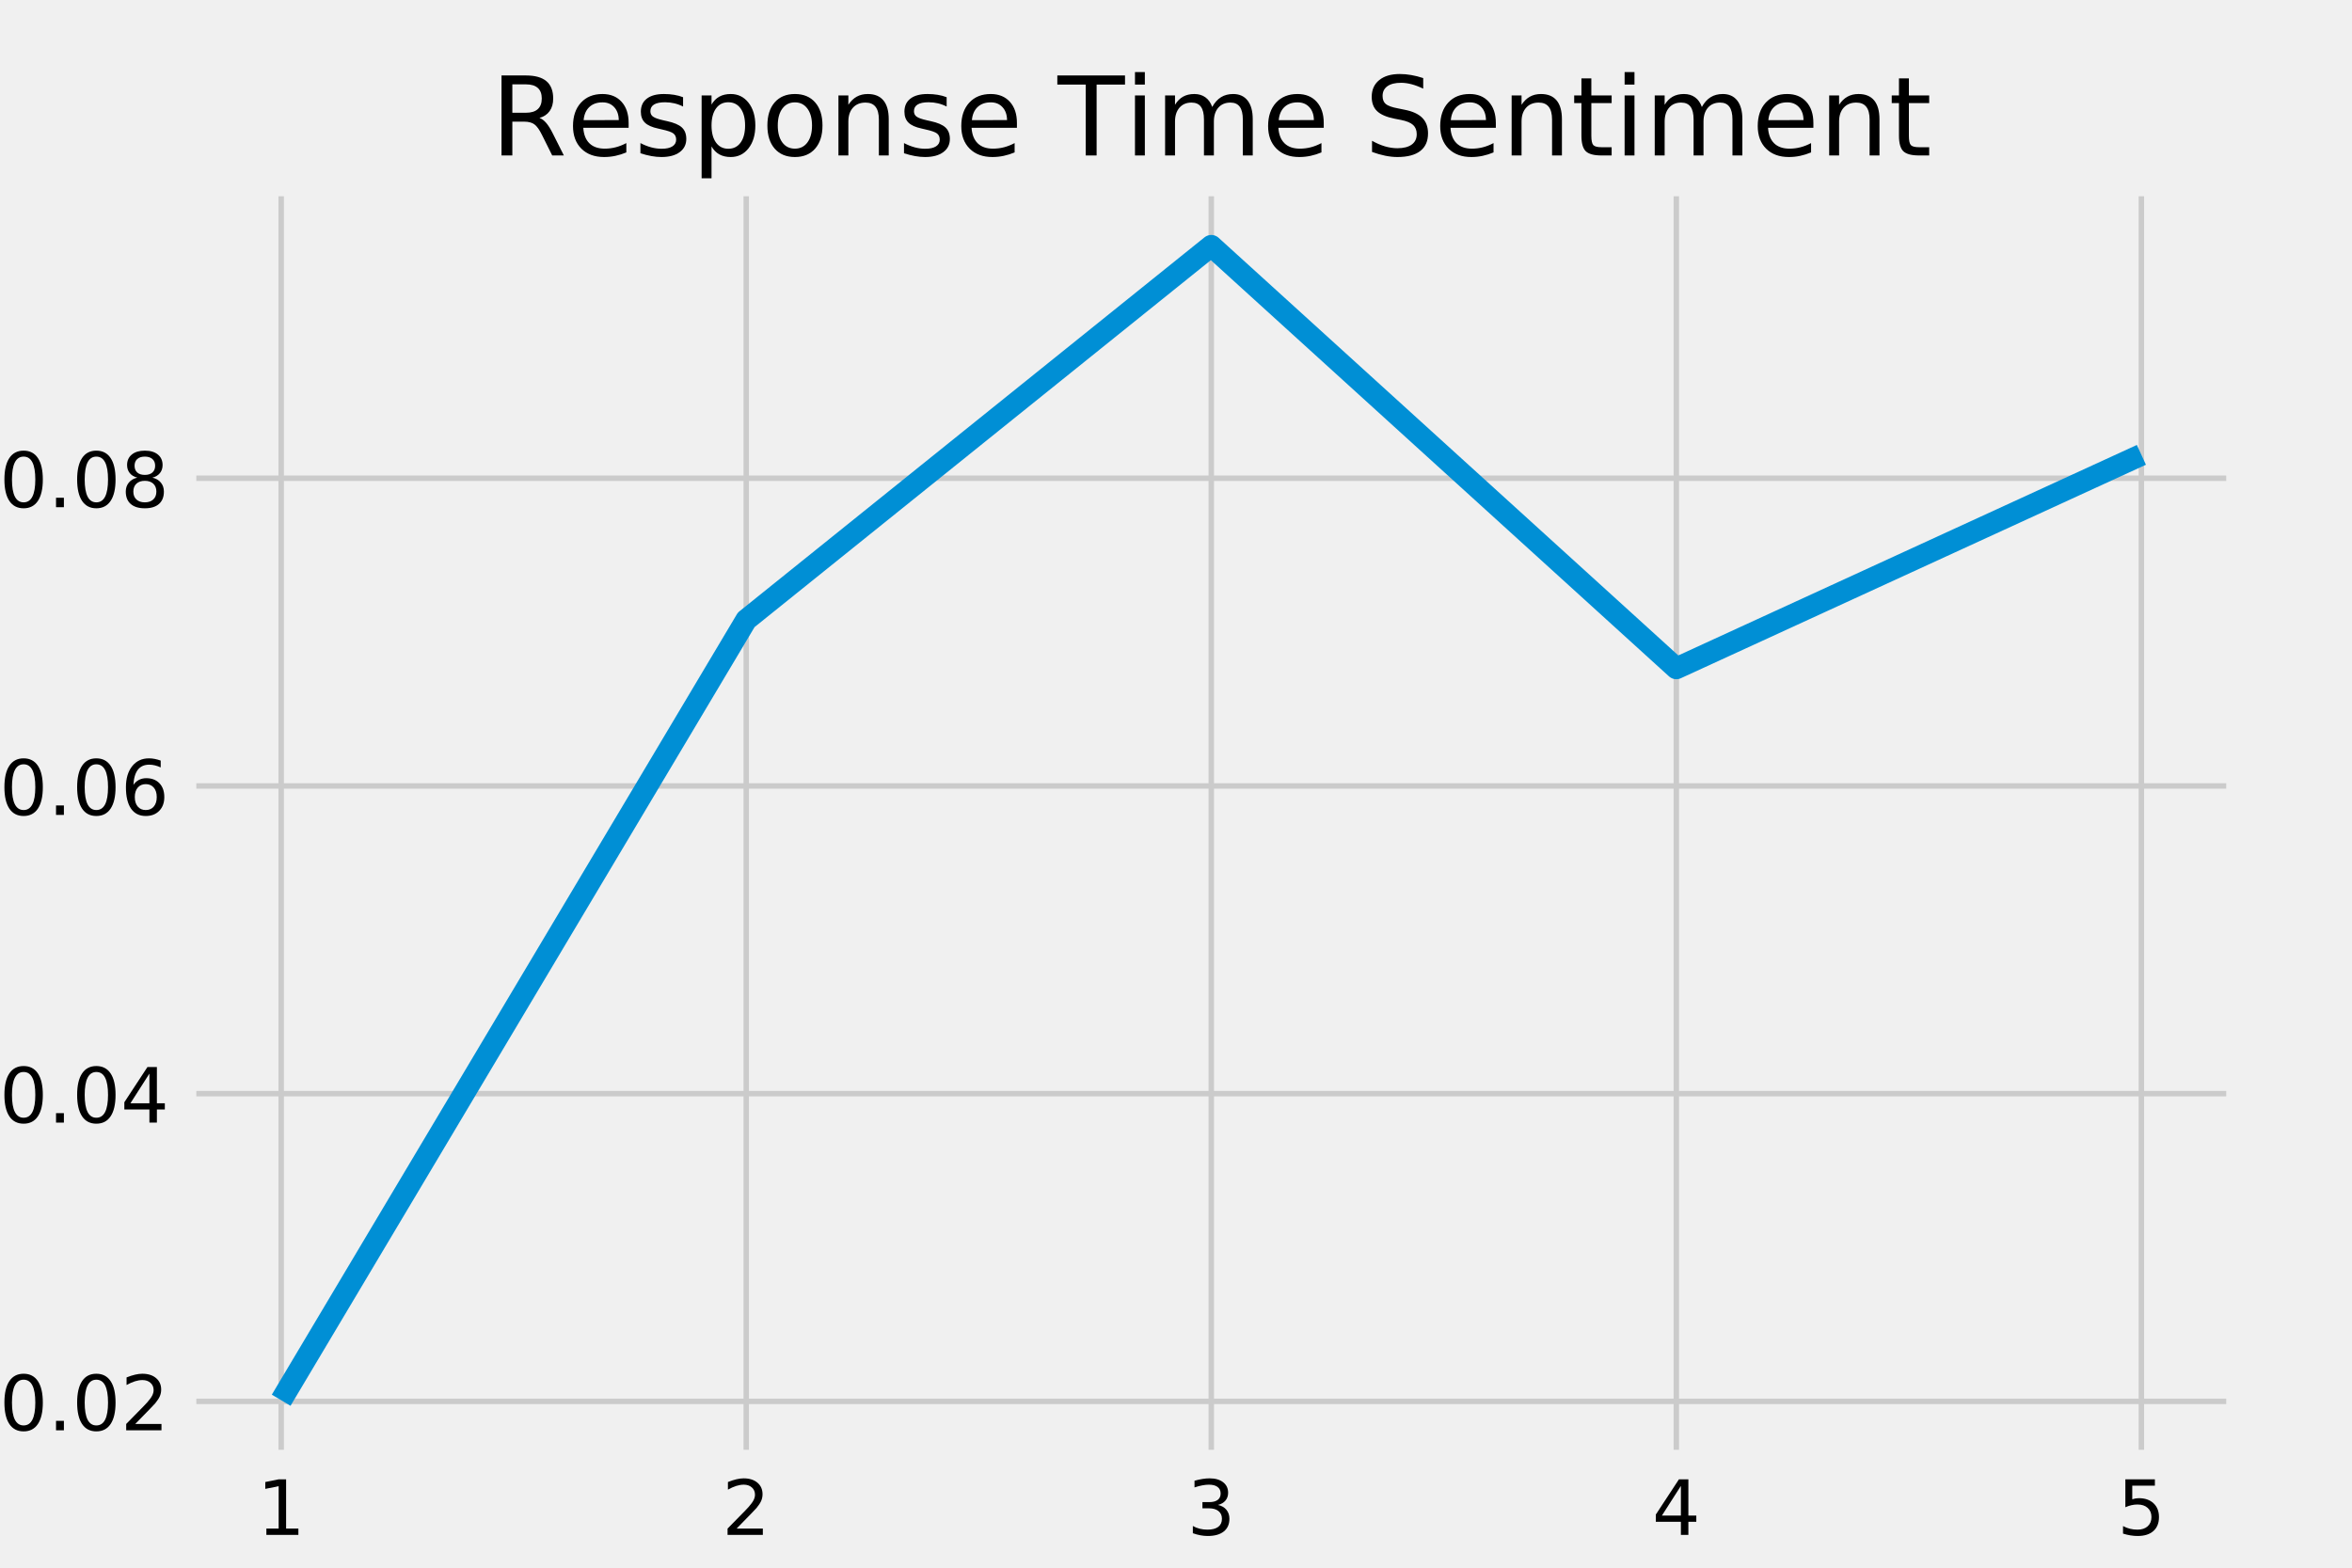
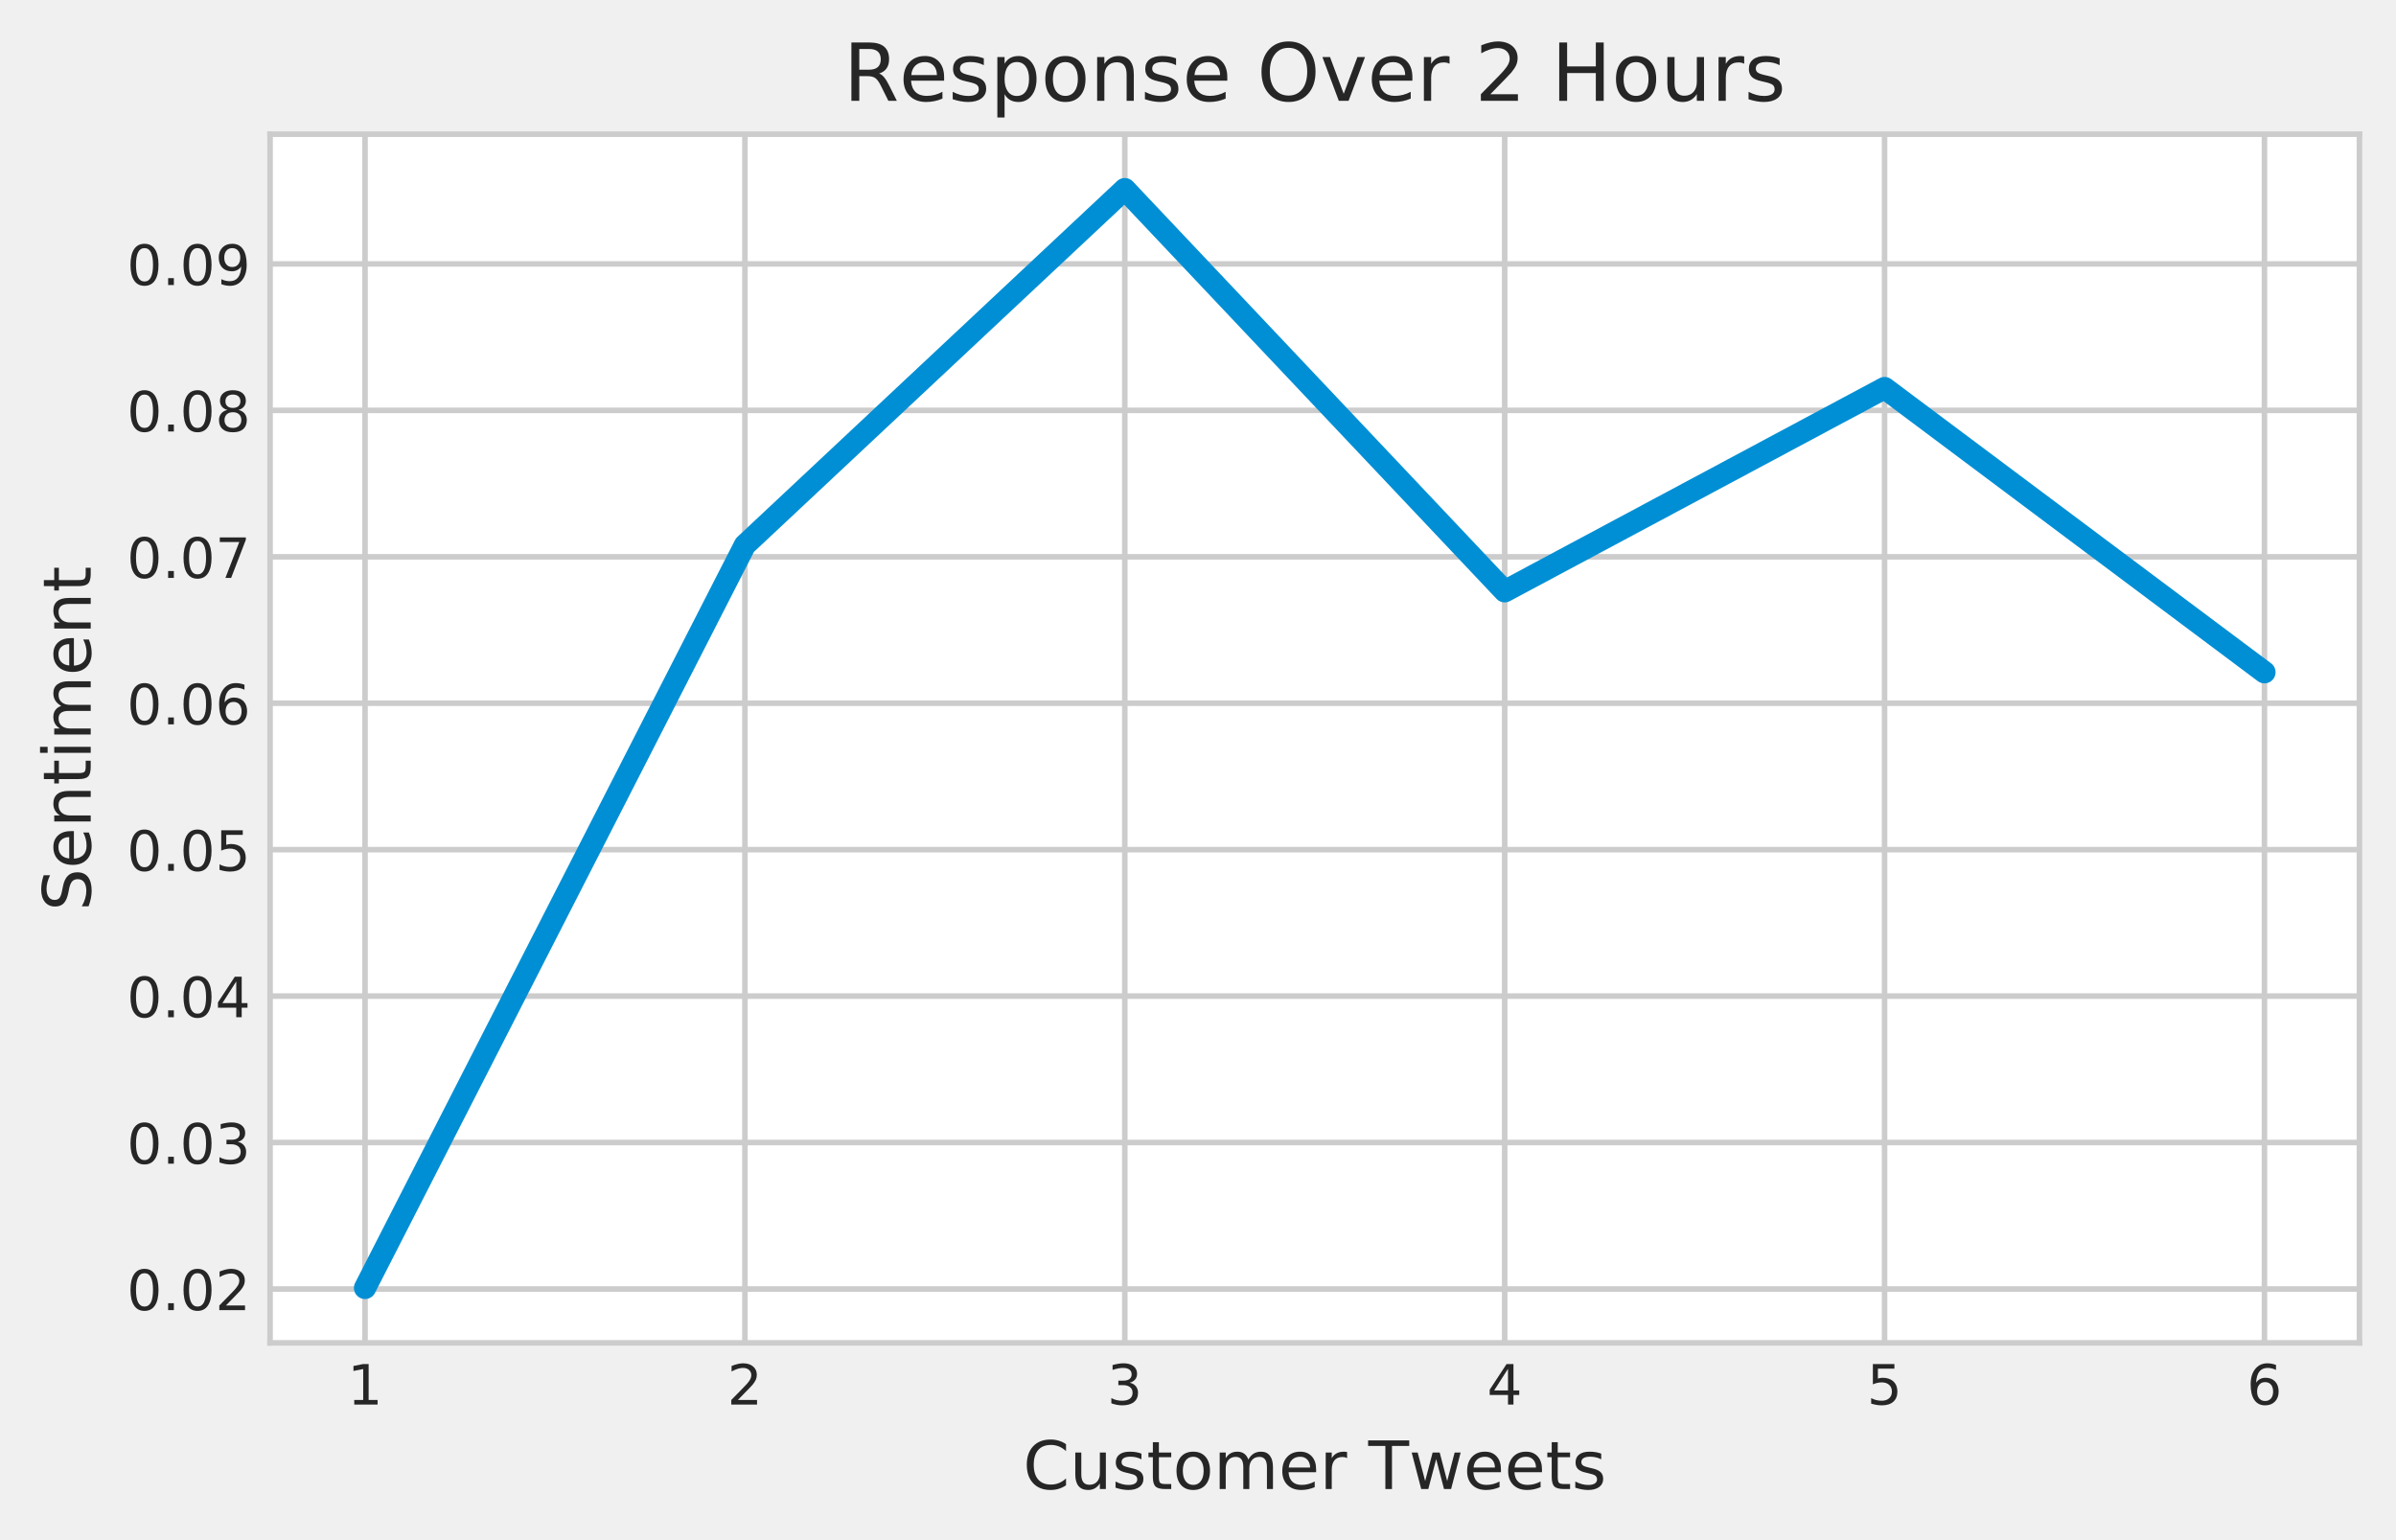
- <svg xmlns="http://www.w3.org/2000/svg" xmlns:xlink="http://www.w3.org/1999/xlink" height="288pt" version="1.1" viewBox="0 0 432 288" width="432pt">
+ <svg xmlns="http://www.w3.org/2000/svg" xmlns:xlink="http://www.w3.org/1999/xlink" height="277pt" version="1.1" viewBox="0 0 431 277" width="431pt">
  <defs>
    <style type="text/css">
*{stroke-linecap:butt;stroke-linejoin:round;}
  </style>
  </defs>
  <g id="figure_1">
    <g id="patch_1">
-       <path d="M 0 288  L 432 288  L 432 0  L 0 0  z " style="fill:#f0f0f0;" />
+       <path d="M 0 277.574  L 431.619 277.574  L 431.619 0  L 0 0  z " style="fill:#f0f0f0;" />
    </g>
    <g id="axes_1">
      <g id="patch_2">
-         <path d="M 34.56 267.84  L 410.4 267.84  L 410.4 34.56  L 34.56 34.56  z " style="fill:#f0f0f0;" />
+         <path d="M 48.579 241.582  L 424.419 241.582  L 424.419 24.142  L 48.579 24.142  z " style="fill:#ffffff;" />
      </g>
      <g id="matplotlib.axis_1">
        <g id="xtick_1">
          <g id="line2d_1">
-             <path clip-path="url(#p1eb01af1c4)" d="M 51.644 267.84  L 51.644 34.56  " style="fill:none;stroke:#cbcbcb;" />
+             <path clip-path="url(#p403a48b189)" d="M 65.663 241.582  L 65.663 24.142  " style="fill:none;stroke:#cccccc;stroke-linecap:round;" />
          </g>
          <g id="line2d_2" />
          <g id="text_1">
            <defs>
              <path d="M 12.406 8.297  L 28.516 8.297  L 28.516 63.922  L 10.984 60.406  L 10.984 69.391  L 28.422 72.906  L 38.281 72.906  L 38.281 8.297  L 54.391 8.297  L 54.391 0  L 12.406 0  z " id="DejaVuSans-31" />
            </defs>
-             <g transform="translate(47.18989 281.9778)scale(0.14 -0.14)">
+             <g style="fill:#262626;" transform="translate(62.48176 252.6802)scale(0.1 -0.1)">
              <use xlink:href="#DejaVuSans-31" />
            </g>
          </g>
        </g>
        <g id="xtick_2">
          <g id="line2d_3">
-             <path clip-path="url(#p1eb01af1c4)" d="M 137.062 267.84  L 137.062 34.56  " style="fill:none;stroke:#cbcbcb;" />
+             <path clip-path="url(#p403a48b189)" d="M 133.998 241.582  L 133.998 24.142  " style="fill:none;stroke:#cccccc;stroke-linecap:round;" />
          </g>
          <g id="line2d_4" />
          <g id="text_2">
            <defs>
              <path d="M 19.188 8.297  L 53.609 8.297  L 53.609 0  L 7.328 0  L 7.328 8.297  Q 12.938 14.109 22.625 23.891  Q 32.328 33.688 34.812 36.531  Q 39.547 41.844 41.422 45.531  Q 43.312 49.219 43.312 52.781  Q 43.312 58.594 39.234 62.25  Q 35.156 65.922 28.609 65.922  Q 23.969 65.922 18.812 64.312  Q 13.672 62.703 7.812 59.422  L 7.812 69.391  Q 13.766 71.781 18.938 73  Q 24.125 74.219 28.422 74.219  Q 39.75 74.219 46.484 68.547  Q 53.219 62.891 53.219 53.422  Q 53.219 48.922 51.531 44.891  Q 49.859 40.875 45.406 35.406  Q 44.188 33.984 37.641 27.219  Q 31.109 20.453 19.188 8.297  z " id="DejaVuSans-32" />
            </defs>
-             <g transform="translate(132.6081 281.9778)scale(0.14 -0.14)">
+             <g style="fill:#262626;" transform="translate(130.8163 252.6802)scale(0.1 -0.1)">
              <use xlink:href="#DejaVuSans-32" />
            </g>
          </g>
        </g>
        <g id="xtick_3">
          <g id="line2d_5">
-             <path clip-path="url(#p1eb01af1c4)" d="M 222.48 267.84  L 222.48 34.56  " style="fill:none;stroke:#cbcbcb;" />
+             <path clip-path="url(#p403a48b189)" d="M 202.332 241.582  L 202.332 24.142  " style="fill:none;stroke:#cccccc;stroke-linecap:round;" />
          </g>
          <g id="line2d_6" />
          <g id="text_3">
            <defs>
              <path d="M 40.578 39.312  Q 47.656 37.797 51.625 33  Q 55.609 28.219 55.609 21.188  Q 55.609 10.406 48.188 4.484  Q 40.766 -1.422 27.094 -1.422  Q 22.516 -1.422 17.656 -0.516  Q 12.797 0.391 7.625 2.203  L 7.625 11.719  Q 11.719 9.328 16.594 8.109  Q 21.484 6.891 26.812 6.891  Q 36.078 6.891 40.938 10.547  Q 45.797 14.203 45.797 21.188  Q 45.797 27.641 41.281 31.266  Q 36.766 34.906 28.719 34.906  L 20.219 34.906  L 20.219 43.016  L 29.109 43.016  Q 36.375 43.016 40.234 45.922  Q 44.094 48.828 44.094 54.297  Q 44.094 59.906 40.109 62.906  Q 36.141 65.922 28.719 65.922  Q 24.656 65.922 20.016 65.031  Q 15.375 64.156 9.812 62.312  L 9.812 71.094  Q 15.438 72.656 20.344 73.438  Q 25.25 74.219 29.594 74.219  Q 40.828 74.219 47.359 69.109  Q 53.906 64.016 53.906 55.328  Q 53.906 49.266 50.438 45.094  Q 46.969 40.922 40.578 39.312  z " id="DejaVuSans-33" />
            </defs>
-             <g transform="translate(218.0263 281.9778)scale(0.14 -0.14)">
+             <g style="fill:#262626;" transform="translate(199.1509 252.6802)scale(0.1 -0.1)">
              <use xlink:href="#DejaVuSans-33" />
            </g>
          </g>
        </g>
        <g id="xtick_4">
          <g id="line2d_7">
-             <path clip-path="url(#p1eb01af1c4)" d="M 307.898 267.84  L 307.898 34.56  " style="fill:none;stroke:#cbcbcb;" />
+             <path clip-path="url(#p403a48b189)" d="M 270.667 241.582  L 270.667 24.142  " style="fill:none;stroke:#cccccc;stroke-linecap:round;" />
          </g>
          <g id="line2d_8" />
          <g id="text_4">
            <defs>
              <path d="M 37.797 64.312  L 12.891 25.391  L 37.797 25.391  z M 35.203 72.906  L 47.609 72.906  L 47.609 25.391  L 58.016 25.391  L 58.016 17.188  L 47.609 17.188  L 47.609 0  L 37.797 0  L 37.797 17.188  L 4.891 17.188  L 4.891 26.703  z " id="DejaVuSans-34" />
            </defs>
-             <g transform="translate(303.4444 281.9778)scale(0.14 -0.14)">
+             <g style="fill:#262626;" transform="translate(267.4854 252.6802)scale(0.1 -0.1)">
              <use xlink:href="#DejaVuSans-34" />
            </g>
          </g>
        </g>
        <g id="xtick_5">
          <g id="line2d_9">
-             <path clip-path="url(#p1eb01af1c4)" d="M 393.316 267.84  L 393.316 34.56  " style="fill:none;stroke:#cbcbcb;" />
+             <path clip-path="url(#p403a48b189)" d="M 339.001 241.582  L 339.001 24.142  " style="fill:none;stroke:#cccccc;stroke-linecap:round;" />
          </g>
          <g id="line2d_10" />
          <g id="text_5">
            <defs>
              <path d="M 10.797 72.906  L 49.516 72.906  L 49.516 64.594  L 19.828 64.594  L 19.828 46.734  Q 21.969 47.469 24.109 47.828  Q 26.266 48.188 28.422 48.188  Q 40.625 48.188 47.75 41.5  Q 54.891 34.812 54.891 23.391  Q 54.891 11.625 47.562 5.094  Q 40.234 -1.422 26.906 -1.422  Q 22.312 -1.422 17.547 -0.641  Q 12.797 0.141 7.719 1.703  L 7.719 11.625  Q 12.109 9.234 16.797 8.062  Q 21.484 6.891 26.703 6.891  Q 35.156 6.891 40.078 11.328  Q 45.016 15.766 45.016 23.391  Q 45.016 31 40.078 35.438  Q 35.156 39.891 26.703 39.891  Q 22.75 39.891 18.812 39.016  Q 14.891 38.141 10.797 36.281  z " id="DejaVuSans-35" />
            </defs>
-             <g transform="translate(388.8626 281.9778)scale(0.14 -0.14)">
+             <g style="fill:#262626;" transform="translate(335.8199 252.6802)scale(0.1 -0.1)">
              <use xlink:href="#DejaVuSans-35" />
            </g>
          </g>
        </g>
-         <g id="text_6">
+         <g id="xtick_6">
+           <g id="line2d_11">
+             <path clip-path="url(#p403a48b189)" d="M 407.336 241.582  L 407.336 24.142  " style="fill:none;stroke:#cccccc;stroke-linecap:round;" />
+           </g>
+           <g id="line2d_12" />
+           <g id="text_6">
+             <defs>
+               <path d="M 33.016 40.375  Q 26.375 40.375 22.484 35.828  Q 18.609 31.297 18.609 23.391  Q 18.609 15.531 22.484 10.953  Q 26.375 6.391 33.016 6.391  Q 39.656 6.391 43.531 10.953  Q 47.406 15.531 47.406 23.391  Q 47.406 31.297 43.531 35.828  Q 39.656 40.375 33.016 40.375  z M 52.594 71.297  L 52.594 62.312  Q 48.875 64.062 45.094 64.984  Q 41.312 65.922 37.594 65.922  Q 27.828 65.922 22.672 59.328  Q 17.531 52.734 16.797 39.406  Q 19.672 43.656 24.016 45.922  Q 28.375 48.188 33.594 48.188  Q 44.578 48.188 50.953 41.516  Q 57.328 34.859 57.328 23.391  Q 57.328 12.156 50.688 5.359  Q 44.047 -1.422 33.016 -1.422  Q 20.359 -1.422 13.672 8.266  Q 6.984 17.969 6.984 36.375  Q 6.984 53.656 15.188 63.938  Q 23.391 74.219 37.203 74.219  Q 40.922 74.219 44.703 73.484  Q 48.484 72.75 52.594 71.297  z " id="DejaVuSans-36" />
+             </defs>
+             <g style="fill:#262626;" transform="translate(404.1545 252.6802)scale(0.1 -0.1)">
+               <use xlink:href="#DejaVuSans-36" />
+             </g>
+           </g>
+         </g>
+         <g id="text_7">
          <defs>
            <path d="M 64.406 67.281  L 64.406 56.891  Q 59.422 61.531 53.781 63.812  Q 48.141 66.109 41.797 66.109  Q 29.297 66.109 22.656 58.469  Q 16.016 50.828 16.016 36.375  Q 16.016 21.969 22.656 14.328  Q 29.297 6.688 41.797 6.688  Q 48.141 6.688 53.781 8.984  Q 59.422 11.281 64.406 15.922  L 64.406 5.609  Q 59.234 2.094 53.438 0.328  Q 47.656 -1.422 41.219 -1.422  Q 24.656 -1.422 15.125 8.703  Q 5.609 18.844 5.609 36.375  Q 5.609 53.953 15.125 64.078  Q 24.656 74.219 41.219 74.219  Q 47.75 74.219 53.531 72.484  Q 59.328 70.75 64.406 67.281  z " id="DejaVuSans-43" />
            <path d="M 8.5 21.578  L 8.5 54.688  L 17.484 54.688  L 17.484 21.922  Q 17.484 14.156 20.5 10.266  Q 23.531 6.391 29.594 6.391  Q 36.859 6.391 41.078 11.031  Q 45.312 15.672 45.312 23.688  L 45.312 54.688  L 54.297 54.688  L 54.297 0  L 45.312 0  L 45.312 8.406  Q 42.047 3.422 37.719 1  Q 33.406 -1.422 27.688 -1.422  Q 18.266 -1.422 13.375 4.438  Q 8.5 10.297 8.5 21.578  z M 31.109 56  z " id="DejaVuSans-75" />
            <path d="M 44.281 53.078  L 44.281 44.578  Q 40.484 46.531 36.375 47.5  Q 32.281 48.484 27.875 48.484  Q 21.188 48.484 17.844 46.438  Q 14.5 44.391 14.5 40.281  Q 14.5 37.156 16.891 35.375  Q 19.281 33.594 26.516 31.984  L 29.594 31.297  Q 39.156 29.25 43.188 25.516  Q 47.219 21.781 47.219 15.094  Q 47.219 7.469 41.188 3.016  Q 35.156 -1.422 24.609 -1.422  Q 20.219 -1.422 15.453 -0.562  Q 10.688 0.297 5.422 2  L 5.422 11.281  Q 10.406 8.688 15.234 7.391  Q 20.062 6.109 24.812 6.109  Q 31.156 6.109 34.562 8.281  Q 37.984 10.453 37.984 14.406  Q 37.984 18.062 35.516 20.016  Q 33.062 21.969 24.703 23.781  L 21.578 24.516  Q 13.234 26.266 9.516 29.906  Q 5.812 33.547 5.812 39.891  Q 5.812 47.609 11.281 51.797  Q 16.75 56 26.812 56  Q 31.781 56 36.172 55.266  Q 40.578 54.547 44.281 53.078  z " id="DejaVuSans-73" />
            <path d="M 18.312 70.219  L 18.312 54.688  L 36.812 54.688  L 36.812 47.703  L 18.312 47.703  L 18.312 18.016  Q 18.312 11.328 20.141 9.422  Q 21.969 7.516 27.594 7.516  L 36.812 7.516  L 36.812 0  L 27.594 0  Q 17.188 0 13.234 3.875  Q 9.281 7.766 9.281 18.016  L 9.281 47.703  L 2.688 47.703  L 2.688 54.688  L 9.281 54.688  L 9.281 70.219  z " id="DejaVuSans-74" />
            <path d="M 30.609 48.391  Q 23.391 48.391 19.188 42.75  Q 14.984 37.109 14.984 27.297  Q 14.984 17.484 19.156 11.844  Q 23.344 6.203 30.609 6.203  Q 37.797 6.203 41.984 11.859  Q 46.188 17.531 46.188 27.297  Q 46.188 37.016 41.984 42.703  Q 37.797 48.391 30.609 48.391  z M 30.609 56  Q 42.328 56 49.016 48.375  Q 55.719 40.766 55.719 27.297  Q 55.719 13.875 49.016 6.219  Q 42.328 -1.422 30.609 -1.422  Q 18.844 -1.422 12.172 6.219  Q 5.516 13.875 5.516 27.297  Q 5.516 40.766 12.172 48.375  Q 18.844 56 30.609 56  z " id="DejaVuSans-6f" />
            <path d="M 52 44.188  Q 55.375 50.25 60.062 53.125  Q 64.75 56 71.094 56  Q 79.641 56 84.281 50.016  Q 88.922 44.047 88.922 33.016  L 88.922 0  L 79.891 0  L 79.891 32.719  Q 79.891 40.578 77.094 44.375  Q 74.312 48.188 68.609 48.188  Q 61.625 48.188 57.562 43.547  Q 53.516 38.922 53.516 30.906  L 53.516 0  L 44.484 0  L 44.484 32.719  Q 44.484 40.625 41.703 44.406  Q 38.922 48.188 33.109 48.188  Q 26.219 48.188 22.156 43.531  Q 18.109 38.875 18.109 30.906  L 18.109 0  L 9.078 0  L 9.078 54.688  L 18.109 54.688  L 18.109 46.188  Q 21.188 51.219 25.484 53.609  Q 29.781 56 35.688 56  Q 41.656 56 45.828 52.969  Q 50 49.953 52 44.188  z " id="DejaVuSans-6d" />
            <path d="M 56.203 29.594  L 56.203 25.203  L 14.891 25.203  Q 15.484 15.922 20.484 11.062  Q 25.484 6.203 34.422 6.203  Q 39.594 6.203 44.453 7.469  Q 49.312 8.734 54.109 11.281  L 54.109 2.781  Q 49.266 0.734 44.188 -0.344  Q 39.109 -1.422 33.891 -1.422  Q 20.797 -1.422 13.156 6.188  Q 5.516 13.812 5.516 26.812  Q 5.516 40.234 12.766 48.109  Q 20.016 56 32.328 56  Q 43.359 56 49.781 48.891  Q 56.203 41.797 56.203 29.594  z M 47.219 32.234  Q 47.125 39.594 43.094 43.984  Q 39.062 48.391 32.422 48.391  Q 24.906 48.391 20.391 44.141  Q 15.875 39.891 15.188 32.172  z " id="DejaVuSans-65" />
            <path d="M 41.109 46.297  Q 39.594 47.172 37.812 47.578  Q 36.031 48 33.891 48  Q 26.266 48 22.188 43.047  Q 18.109 38.094 18.109 28.812  L 18.109 0  L 9.078 0  L 9.078 54.688  L 18.109 54.688  L 18.109 46.188  Q 20.953 51.172 25.484 53.578  Q 30.031 56 36.531 56  Q 37.453 56 38.578 55.875  Q 39.703 55.766 41.062 55.516  z " id="DejaVuSans-72" />
            <path id="DejaVuSans-20" />
            <path d="M -0.297 72.906  L 61.375 72.906  L 61.375 64.594  L 35.5 64.594  L 35.5 0  L 25.594 0  L 25.594 64.594  L -0.297 64.594  z " id="DejaVuSans-54" />
            <path d="M 4.203 54.688  L 13.188 54.688  L 24.422 12.016  L 35.594 54.688  L 46.188 54.688  L 57.422 12.016  L 68.609 54.688  L 77.594 54.688  L 63.281 0  L 52.688 0  L 40.922 44.828  L 29.109 0  L 18.5 0  z " id="DejaVuSans-77" />
          </defs>
-           <g transform="translate(149.0233 301.6547)scale(0.168 -0.168)">
+           <g style="fill:#262626;" transform="translate(184.0303 267.878)scale(0.12 -0.12)">
            <use xlink:href="#DejaVuSans-43" />
            <use x="69.824" xlink:href="#DejaVuSans-75" />
            <use x="133.203" xlink:href="#DejaVuSans-73" />
            <use x="185.303" xlink:href="#DejaVuSans-74" />
            <use x="224.512" xlink:href="#DejaVuSans-6f" />
            <use x="285.693" xlink:href="#DejaVuSans-6d" />
            <use x="383.105" xlink:href="#DejaVuSans-65" />
            <use x="444.629" xlink:href="#DejaVuSans-72" />
            <use x="485.742" xlink:href="#DejaVuSans-20" />
            <use x="517.529" xlink:href="#DejaVuSans-54" />
            <use x="578.363" xlink:href="#DejaVuSans-77" />
            <use x="660.15" xlink:href="#DejaVuSans-65" />
            <use x="721.674" xlink:href="#DejaVuSans-65" />
            <use x="783.197" xlink:href="#DejaVuSans-74" />
            <use x="822.406" xlink:href="#DejaVuSans-73" />
          </g>
        </g>
      </g>
      <g id="matplotlib.axis_2">
        <g id="ytick_1">
-           <g id="line2d_11">
-             <path clip-path="url(#p1eb01af1c4)" d="M 34.56 257.442  L 410.4 257.442  " style="fill:none;stroke:#cbcbcb;" />
-           </g>
-           <g id="line2d_12" />
-           <g id="text_7">
+           <g id="line2d_13">
+             <path clip-path="url(#p403a48b189)" d="M 48.579 231.89  L 424.419 231.89  " style="fill:none;stroke:#cccccc;stroke-linecap:round;" />
+           </g>
+           <g id="line2d_14" />
+           <g id="text_8">
            <defs>
              <path d="M 31.781 66.406  Q 24.172 66.406 20.328 58.906  Q 16.5 51.422 16.5 36.375  Q 16.5 21.391 20.328 13.891  Q 24.172 6.391 31.781 6.391  Q 39.453 6.391 43.281 13.891  Q 47.125 21.391 47.125 36.375  Q 47.125 51.422 43.281 58.906  Q 39.453 66.406 31.781 66.406  z M 31.781 74.219  Q 44.047 74.219 50.516 64.516  Q 56.984 54.828 56.984 36.375  Q 56.984 17.969 50.516 8.266  Q 44.047 -1.422 31.781 -1.422  Q 19.531 -1.422 13.062 8.266  Q 6.594 17.969 6.594 36.375  Q 6.594 54.828 13.062 64.516  Q 19.531 74.219 31.781 74.219  z " id="DejaVuSans-30" />
              <path d="M 10.688 12.406  L 21 12.406  L 21 0  L 10.688 0  z " id="DejaVuSans-2e" />
            </defs>
-             <g transform="translate(-0.111875 262.7606)scale(0.14 -0.14)">
+             <g style="fill:#262626;" transform="translate(22.81375 235.6888)scale(0.1 -0.1)">
              <use xlink:href="#DejaVuSans-30" />
              <use x="63.623" xlink:href="#DejaVuSans-2e" />
              <use x="95.41" xlink:href="#DejaVuSans-30" />
              <use x="159.033" xlink:href="#DejaVuSans-32" />
            </g>
          </g>
        </g>
        <g id="ytick_2">
-           <g id="line2d_13">
-             <path clip-path="url(#p1eb01af1c4)" d="M 34.56 200.915  L 410.4 200.915  " style="fill:none;stroke:#cbcbcb;" />
-           </g>
-           <g id="line2d_14" />
-           <g id="text_8">
-             <g transform="translate(-0.111875 206.2338)scale(0.14 -0.14)">
-               <use xlink:href="#DejaVuSans-30" />
-               <use x="63.623" xlink:href="#DejaVuSans-2e" />
-               <use x="95.41" xlink:href="#DejaVuSans-30" />
-               <use x="159.033" xlink:href="#DejaVuSans-34" />
-             </g>
-           </g>
-         </g>
-         <g id="ytick_3">
          <g id="line2d_15">
-             <path clip-path="url(#p1eb01af1c4)" d="M 34.56 144.388  L 410.4 144.388  " style="fill:none;stroke:#cbcbcb;" />
+             <path clip-path="url(#p403a48b189)" d="M 48.579 205.545  L 424.419 205.545  " style="fill:none;stroke:#cccccc;stroke-linecap:round;" />
          </g>
          <g id="line2d_16" />
          <g id="text_9">
-             <defs>
-               <path d="M 33.016 40.375  Q 26.375 40.375 22.484 35.828  Q 18.609 31.297 18.609 23.391  Q 18.609 15.531 22.484 10.953  Q 26.375 6.391 33.016 6.391  Q 39.656 6.391 43.531 10.953  Q 47.406 15.531 47.406 23.391  Q 47.406 31.297 43.531 35.828  Q 39.656 40.375 33.016 40.375  z M 52.594 71.297  L 52.594 62.312  Q 48.875 64.062 45.094 64.984  Q 41.312 65.922 37.594 65.922  Q 27.828 65.922 22.672 59.328  Q 17.531 52.734 16.797 39.406  Q 19.672 43.656 24.016 45.922  Q 28.375 48.188 33.594 48.188  Q 44.578 48.188 50.953 41.516  Q 57.328 34.859 57.328 23.391  Q 57.328 12.156 50.688 5.359  Q 44.047 -1.422 33.016 -1.422  Q 20.359 -1.422 13.672 8.266  Q 6.984 17.969 6.984 36.375  Q 6.984 53.656 15.188 63.938  Q 23.391 74.219 37.203 74.219  Q 40.922 74.219 44.703 73.484  Q 48.484 72.75 52.594 71.297  z " id="DejaVuSans-36" />
-             </defs>
-             <g transform="translate(-0.111875 149.7069)scale(0.14 -0.14)">
-               <use xlink:href="#DejaVuSans-30" />
-               <use x="63.623" xlink:href="#DejaVuSans-2e" />
-               <use x="95.41" xlink:href="#DejaVuSans-30" />
-               <use x="159.033" xlink:href="#DejaVuSans-36" />
-             </g>
-           </g>
-         </g>
-         <g id="ytick_4">
+             <g style="fill:#262626;" transform="translate(22.81375 209.3444)scale(0.1 -0.1)">
+               <use xlink:href="#DejaVuSans-30" />
+               <use x="63.623" xlink:href="#DejaVuSans-2e" />
+               <use x="95.41" xlink:href="#DejaVuSans-30" />
+               <use x="159.033" xlink:href="#DejaVuSans-33" />
+             </g>
+           </g>
+         </g>
+         <g id="ytick_3">
          <g id="line2d_17">
-             <path clip-path="url(#p1eb01af1c4)" d="M 34.56 87.861  L 410.4 87.861  " style="fill:none;stroke:#cbcbcb;" />
+             <path clip-path="url(#p403a48b189)" d="M 48.579 179.201  L 424.419 179.201  " style="fill:none;stroke:#cccccc;stroke-linecap:round;" />
          </g>
          <g id="line2d_18" />
          <g id="text_10">
+             <g style="fill:#262626;" transform="translate(22.81375 183.0001)scale(0.1 -0.1)">
+               <use xlink:href="#DejaVuSans-30" />
+               <use x="63.623" xlink:href="#DejaVuSans-2e" />
+               <use x="95.41" xlink:href="#DejaVuSans-30" />
+               <use x="159.033" xlink:href="#DejaVuSans-34" />
+             </g>
+           </g>
+         </g>
+         <g id="ytick_4">
+           <g id="line2d_19">
+             <path clip-path="url(#p403a48b189)" d="M 48.579 152.857  L 424.419 152.857  " style="fill:none;stroke:#cccccc;stroke-linecap:round;" />
+           </g>
+           <g id="line2d_20" />
+           <g id="text_11">
+             <g style="fill:#262626;" transform="translate(22.81375 156.6558)scale(0.1 -0.1)">
+               <use xlink:href="#DejaVuSans-30" />
+               <use x="63.623" xlink:href="#DejaVuSans-2e" />
+               <use x="95.41" xlink:href="#DejaVuSans-30" />
+               <use x="159.033" xlink:href="#DejaVuSans-35" />
+             </g>
+           </g>
+         </g>
+         <g id="ytick_5">
+           <g id="line2d_21">
+             <path clip-path="url(#p403a48b189)" d="M 48.579 126.512  L 424.419 126.512  " style="fill:none;stroke:#cccccc;stroke-linecap:round;" />
+           </g>
+           <g id="line2d_22" />
+           <g id="text_12">
+             <g style="fill:#262626;" transform="translate(22.81375 130.3115)scale(0.1 -0.1)">
+               <use xlink:href="#DejaVuSans-30" />
+               <use x="63.623" xlink:href="#DejaVuSans-2e" />
+               <use x="95.41" xlink:href="#DejaVuSans-30" />
+               <use x="159.033" xlink:href="#DejaVuSans-36" />
+             </g>
+           </g>
+         </g>
+         <g id="ytick_6">
+           <g id="line2d_23">
+             <path clip-path="url(#p403a48b189)" d="M 48.579 100.168  L 424.419 100.168  " style="fill:none;stroke:#cccccc;stroke-linecap:round;" />
+           </g>
+           <g id="line2d_24" />
+           <g id="text_13">
+             <defs>
+               <path d="M 8.203 72.906  L 55.078 72.906  L 55.078 68.703  L 28.609 0  L 18.312 0  L 43.219 64.594  L 8.203 64.594  z " id="DejaVuSans-37" />
+             </defs>
+             <g style="fill:#262626;" transform="translate(22.81375 103.9672)scale(0.1 -0.1)">
+               <use xlink:href="#DejaVuSans-30" />
+               <use x="63.623" xlink:href="#DejaVuSans-2e" />
+               <use x="95.41" xlink:href="#DejaVuSans-30" />
+               <use x="159.033" xlink:href="#DejaVuSans-37" />
+             </g>
+           </g>
+         </g>
+         <g id="ytick_7">
+           <g id="line2d_25">
+             <path clip-path="url(#p403a48b189)" d="M 48.579 73.824  L 424.419 73.824  " style="fill:none;stroke:#cccccc;stroke-linecap:round;" />
+           </g>
+           <g id="line2d_26" />
+           <g id="text_14">
            <defs>
              <path d="M 31.781 34.625  Q 24.75 34.625 20.719 30.859  Q 16.703 27.094 16.703 20.516  Q 16.703 13.922 20.719 10.156  Q 24.75 6.391 31.781 6.391  Q 38.812 6.391 42.859 10.172  Q 46.922 13.969 46.922 20.516  Q 46.922 27.094 42.891 30.859  Q 38.875 34.625 31.781 34.625  z M 21.922 38.812  Q 15.578 40.375 12.031 44.719  Q 8.5 49.078 8.5 55.328  Q 8.5 64.062 14.719 69.141  Q 20.953 74.219 31.781 74.219  Q 42.672 74.219 48.875 69.141  Q 55.078 64.062 55.078 55.328  Q 55.078 49.078 51.531 44.719  Q 48 40.375 41.703 38.812  Q 48.828 37.156 52.797 32.312  Q 56.781 27.484 56.781 20.516  Q 56.781 9.906 50.312 4.234  Q 43.844 -1.422 31.781 -1.422  Q 19.734 -1.422 13.25 4.234  Q 6.781 9.906 6.781 20.516  Q 6.781 27.484 10.781 32.312  Q 14.797 37.156 21.922 38.812  z M 18.312 54.391  Q 18.312 48.734 21.844 45.562  Q 25.391 42.391 31.781 42.391  Q 38.141 42.391 41.719 45.562  Q 45.312 48.734 45.312 54.391  Q 45.312 60.062 41.719 63.234  Q 38.141 66.406 31.781 66.406  Q 25.391 66.406 21.844 63.234  Q 18.312 60.062 18.312 54.391  z " id="DejaVuSans-38" />
            </defs>
-             <g transform="translate(-0.111875 93.18001)scale(0.14 -0.14)">
+             <g style="fill:#262626;" transform="translate(22.81375 77.62286)scale(0.1 -0.1)">
              <use xlink:href="#DejaVuSans-30" />
              <use x="63.623" xlink:href="#DejaVuSans-2e" />
              <use x="95.41" xlink:href="#DejaVuSans-30" />
              <use x="159.033" xlink:href="#DejaVuSans-38" />
            </g>
          </g>
        </g>
-       </g>
-       <g id="line2d_19">
-         <path clip-path="url(#p1eb01af1c4)" d="M 51.644 257.236  L 137.062 113.867  L 222.48 45.164  L 307.898 122.778  L 393.316 83.559  " style="fill:none;stroke:#008fd5;stroke-width:4;" />
+         <g id="ytick_8">
+           <g id="line2d_27">
+             <path clip-path="url(#p403a48b189)" d="M 48.579 47.479  L 424.419 47.479  " style="fill:none;stroke:#cccccc;stroke-linecap:round;" />
+           </g>
+           <g id="line2d_28" />
+           <g id="text_15">
+             <defs>
+               <path d="M 10.984 1.516  L 10.984 10.5  Q 14.703 8.734 18.5 7.812  Q 22.312 6.891 25.984 6.891  Q 35.75 6.891 40.891 13.453  Q 46.047 20.016 46.781 33.406  Q 43.953 29.203 39.594 26.953  Q 35.25 24.703 29.984 24.703  Q 19.047 24.703 12.672 31.312  Q 6.297 37.938 6.297 49.422  Q 6.297 60.641 12.938 67.422  Q 19.578 74.219 30.609 74.219  Q 43.266 74.219 49.922 64.516  Q 56.594 54.828 56.594 36.375  Q 56.594 19.141 48.406 8.859  Q 40.234 -1.422 26.422 -1.422  Q 22.703 -1.422 18.891 -0.688  Q 15.094 0.047 10.984 1.516  z M 30.609 32.422  Q 37.25 32.422 41.125 36.953  Q 45.016 41.5 45.016 49.422  Q 45.016 57.281 41.125 61.844  Q 37.25 66.406 30.609 66.406  Q 23.969 66.406 20.094 61.844  Q 16.219 57.281 16.219 49.422  Q 16.219 41.5 20.094 36.953  Q 23.969 32.422 30.609 32.422  z " id="DejaVuSans-39" />
+             </defs>
+             <g style="fill:#262626;" transform="translate(22.81375 51.27854)scale(0.1 -0.1)">
+               <use xlink:href="#DejaVuSans-30" />
+               <use x="63.623" xlink:href="#DejaVuSans-2e" />
+               <use x="95.41" xlink:href="#DejaVuSans-30" />
+               <use x="159.033" xlink:href="#DejaVuSans-39" />
+             </g>
+           </g>
+         </g>
+         <g id="text_16">
+           <defs>
+             <path d="M 53.516 70.516  L 53.516 60.891  Q 47.906 63.578 42.922 64.891  Q 37.938 66.219 33.297 66.219  Q 25.25 66.219 20.875 63.094  Q 16.5 59.969 16.5 54.203  Q 16.5 49.359 19.406 46.891  Q 22.312 44.438 30.422 42.922  L 36.375 41.703  Q 47.406 39.594 52.656 34.297  Q 57.906 29 57.906 20.125  Q 57.906 9.516 50.797 4.047  Q 43.703 -1.422 29.984 -1.422  Q 24.812 -1.422 18.969 -0.25  Q 13.141 0.922 6.891 3.219  L 6.891 13.375  Q 12.891 10.016 18.656 8.297  Q 24.422 6.594 29.984 6.594  Q 38.422 6.594 43.016 9.906  Q 47.609 13.234 47.609 19.391  Q 47.609 24.75 44.312 27.781  Q 41.016 30.812 33.5 32.328  L 27.484 33.5  Q 16.453 35.688 11.516 40.375  Q 6.594 45.062 6.594 53.422  Q 6.594 63.094 13.406 68.656  Q 20.219 74.219 32.172 74.219  Q 37.312 74.219 42.625 73.281  Q 47.953 72.359 53.516 70.516  z " id="DejaVuSans-53" />
+             <path d="M 54.891 33.016  L 54.891 0  L 45.906 0  L 45.906 32.719  Q 45.906 40.484 42.875 44.328  Q 39.844 48.188 33.797 48.188  Q 26.516 48.188 22.312 43.547  Q 18.109 38.922 18.109 30.906  L 18.109 0  L 9.078 0  L 9.078 54.688  L 18.109 54.688  L 18.109 46.188  Q 21.344 51.125 25.703 53.562  Q 30.078 56 35.797 56  Q 45.219 56 50.047 50.172  Q 54.891 44.344 54.891 33.016  z " id="DejaVuSans-6e" />
+             <path d="M 9.422 54.688  L 18.406 54.688  L 18.406 0  L 9.422 0  z M 9.422 75.984  L 18.406 75.984  L 18.406 64.594  L 9.422 64.594  z " id="DejaVuSans-69" />
+           </defs>
+           <g style="fill:#262626;" transform="translate(16.31812 163.8752)rotate(-90)scale(0.12 -0.12)">
+             <use xlink:href="#DejaVuSans-53" />
+             <use x="63.477" xlink:href="#DejaVuSans-65" />
+             <use x="125" xlink:href="#DejaVuSans-6e" />
+             <use x="188.379" xlink:href="#DejaVuSans-74" />
+             <use x="227.588" xlink:href="#DejaVuSans-69" />
+             <use x="255.371" xlink:href="#DejaVuSans-6d" />
+             <use x="352.783" xlink:href="#DejaVuSans-65" />
+             <use x="414.307" xlink:href="#DejaVuSans-6e" />
+             <use x="477.686" xlink:href="#DejaVuSans-74" />
+           </g>
+         </g>
+       </g>
+       <g id="line2d_29">
+         <path clip-path="url(#p403a48b189)" d="M 65.663 231.698  L 133.998 98.064  L 202.332 34.025  L 270.667 106.37  L 339.001 69.813  L 407.336 120.936  " style="fill:none;stroke:#008fd5;stroke-linecap:round;stroke-width:4;" />
      </g>
      <g id="patch_3">
-         <path d="M 34.56 267.84  L 34.56 34.56  " style="fill:none;stroke:#f0f0f0;stroke-linecap:square;stroke-linejoin:miter;stroke-width:3;" />
+         <path d="M 48.579 241.582  L 48.579 24.142  " style="fill:none;stroke:#cccccc;stroke-linecap:square;stroke-linejoin:miter;" />
      </g>
      <g id="patch_4">
-         <path d="M 410.4 267.84  L 410.4 34.56  " style="fill:none;stroke:#f0f0f0;stroke-linecap:square;stroke-linejoin:miter;stroke-width:3;" />
+         <path d="M 424.419 241.582  L 424.419 24.142  " style="fill:none;stroke:#cccccc;stroke-linecap:square;stroke-linejoin:miter;" />
      </g>
      <g id="patch_5">
-         <path d="M 34.56 267.84  L 410.4 267.84  " style="fill:none;stroke:#f0f0f0;stroke-linecap:square;stroke-linejoin:miter;stroke-width:3;" />
+         <path d="M 48.579 241.582  L 424.419 241.582  " style="fill:none;stroke:#cccccc;stroke-linecap:square;stroke-linejoin:miter;" />
      </g>
      <g id="patch_6">
-         <path d="M 34.56 34.56  L 410.4 34.56  " style="fill:none;stroke:#f0f0f0;stroke-linecap:square;stroke-linejoin:miter;stroke-width:3;" />
-       </g>
-       <g id="text_11">
+         <path d="M 48.579 24.142  L 424.419 24.142  " style="fill:none;stroke:#cccccc;stroke-linecap:square;stroke-linejoin:miter;" />
+       </g>
+       <g id="text_17">
        <defs>
          <path d="M 44.391 34.188  Q 47.562 33.109 50.562 29.594  Q 53.562 26.078 56.594 19.922  L 66.609 0  L 56 0  L 46.688 18.703  Q 43.062 26.031 39.672 28.422  Q 36.281 30.812 30.422 30.812  L 19.672 30.812  L 19.672 0  L 9.812 0  L 9.812 72.906  L 32.078 72.906  Q 44.578 72.906 50.734 67.672  Q 56.891 62.453 56.891 51.906  Q 56.891 45.016 53.688 40.469  Q 50.484 35.938 44.391 34.188  z M 19.672 64.797  L 19.672 38.922  L 32.078 38.922  Q 39.203 38.922 42.844 42.219  Q 46.484 45.516 46.484 51.906  Q 46.484 58.297 42.844 61.547  Q 39.203 64.797 32.078 64.797  z " id="DejaVuSans-52" />
          <path d="M 18.109 8.203  L 18.109 -20.797  L 9.078 -20.797  L 9.078 54.688  L 18.109 54.688  L 18.109 46.391  Q 20.953 51.266 25.266 53.625  Q 29.594 56 35.594 56  Q 45.562 56 51.781 48.094  Q 58.016 40.188 58.016 27.297  Q 58.016 14.406 51.781 6.484  Q 45.562 -1.422 35.594 -1.422  Q 29.594 -1.422 25.266 0.953  Q 20.953 3.328 18.109 8.203  z M 48.688 27.297  Q 48.688 37.203 44.609 42.844  Q 40.531 48.484 33.406 48.484  Q 26.266 48.484 22.188 42.844  Q 18.109 37.203 18.109 27.297  Q 18.109 17.391 22.188 11.75  Q 26.266 6.109 33.406 6.109  Q 40.531 6.109 44.609 11.75  Q 48.688 17.391 48.688 27.297  z " id="DejaVuSans-70" />
-           <path d="M 54.891 33.016  L 54.891 0  L 45.906 0  L 45.906 32.719  Q 45.906 40.484 42.875 44.328  Q 39.844 48.188 33.797 48.188  Q 26.516 48.188 22.312 43.547  Q 18.109 38.922 18.109 30.906  L 18.109 0  L 9.078 0  L 9.078 54.688  L 18.109 54.688  L 18.109 46.188  Q 21.344 51.125 25.703 53.562  Q 30.078 56 35.797 56  Q 45.219 56 50.047 50.172  Q 54.891 44.344 54.891 33.016  z " id="DejaVuSans-6e" />
-           <path d="M 9.422 54.688  L 18.406 54.688  L 18.406 0  L 9.422 0  z M 9.422 75.984  L 18.406 75.984  L 18.406 64.594  L 9.422 64.594  z " id="DejaVuSans-69" />
-           <path d="M 53.516 70.516  L 53.516 60.891  Q 47.906 63.578 42.922 64.891  Q 37.938 66.219 33.297 66.219  Q 25.25 66.219 20.875 63.094  Q 16.5 59.969 16.5 54.203  Q 16.5 49.359 19.406 46.891  Q 22.312 44.438 30.422 42.922  L 36.375 41.703  Q 47.406 39.594 52.656 34.297  Q 57.906 29 57.906 20.125  Q 57.906 9.516 50.797 4.047  Q 43.703 -1.422 29.984 -1.422  Q 24.812 -1.422 18.969 -0.25  Q 13.141 0.922 6.891 3.219  L 6.891 13.375  Q 12.891 10.016 18.656 8.297  Q 24.422 6.594 29.984 6.594  Q 38.422 6.594 43.016 9.906  Q 47.609 13.234 47.609 19.391  Q 47.609 24.75 44.312 27.781  Q 41.016 30.812 33.5 32.328  L 27.484 33.5  Q 16.453 35.688 11.516 40.375  Q 6.594 45.062 6.594 53.422  Q 6.594 63.094 13.406 68.656  Q 20.219 74.219 32.172 74.219  Q 37.312 74.219 42.625 73.281  Q 47.953 72.359 53.516 70.516  z " id="DejaVuSans-53" />
+           <path d="M 39.406 66.219  Q 28.656 66.219 22.328 58.203  Q 16.016 50.203 16.016 36.375  Q 16.016 22.609 22.328 14.594  Q 28.656 6.594 39.406 6.594  Q 50.141 6.594 56.422 14.594  Q 62.703 22.609 62.703 36.375  Q 62.703 50.203 56.422 58.203  Q 50.141 66.219 39.406 66.219  z M 39.406 74.219  Q 54.734 74.219 63.906 63.938  Q 73.094 53.656 73.094 36.375  Q 73.094 19.141 63.906 8.859  Q 54.734 -1.422 39.406 -1.422  Q 24.031 -1.422 14.812 8.828  Q 5.609 19.094 5.609 36.375  Q 5.609 53.656 14.812 63.938  Q 24.031 74.219 39.406 74.219  z " id="DejaVuSans-4f" />
+           <path d="M 2.984 54.688  L 12.5 54.688  L 29.594 8.797  L 46.688 54.688  L 56.203 54.688  L 35.688 0  L 23.484 0  z " id="DejaVuSans-76" />
+           <path d="M 9.812 72.906  L 19.672 72.906  L 19.672 43.016  L 55.516 43.016  L 55.516 72.906  L 65.375 72.906  L 65.375 0  L 55.516 0  L 55.516 34.719  L 19.672 34.719  L 19.672 0  L 9.812 0  z " id="DejaVuSans-48" />
        </defs>
-         <g transform="translate(90.13747 28.56)scale(0.2016 -0.2016)">
+         <g style="fill:#262626;" transform="translate(151.7407 18.14175)scale(0.144 -0.144)">
          <use xlink:href="#DejaVuSans-52" />
          <use x="69.42" xlink:href="#DejaVuSans-65" />
          <use x="130.943" xlink:href="#DejaVuSans-73" />
          <use x="183.043" xlink:href="#DejaVuSans-70" />
          <use x="246.52" xlink:href="#DejaVuSans-6f" />
          <use x="307.701" xlink:href="#DejaVuSans-6e" />
          <use x="371.08" xlink:href="#DejaVuSans-73" />
          <use x="423.18" xlink:href="#DejaVuSans-65" />
          <use x="484.703" xlink:href="#DejaVuSans-20" />
-           <use x="516.49" xlink:href="#DejaVuSans-54" />
-           <use x="577.527" xlink:href="#DejaVuSans-69" />
-           <use x="605.311" xlink:href="#DejaVuSans-6d" />
-           <use x="702.723" xlink:href="#DejaVuSans-65" />
-           <use x="764.246" xlink:href="#DejaVuSans-20" />
-           <use x="796.033" xlink:href="#DejaVuSans-53" />
-           <use x="859.51" xlink:href="#DejaVuSans-65" />
-           <use x="921.033" xlink:href="#DejaVuSans-6e" />
-           <use x="984.412" xlink:href="#DejaVuSans-74" />
-           <use x="1023.621" xlink:href="#DejaVuSans-69" />
-           <use x="1051.404" xlink:href="#DejaVuSans-6d" />
-           <use x="1148.816" xlink:href="#DejaVuSans-65" />
-           <use x="1210.34" xlink:href="#DejaVuSans-6e" />
-           <use x="1273.719" xlink:href="#DejaVuSans-74" />
+           <use x="516.49" xlink:href="#DejaVuSans-4f" />
+           <use x="595.201" xlink:href="#DejaVuSans-76" />
+           <use x="654.381" xlink:href="#DejaVuSans-65" />
+           <use x="715.904" xlink:href="#DejaVuSans-72" />
+           <use x="757.018" xlink:href="#DejaVuSans-20" />
+           <use x="788.805" xlink:href="#DejaVuSans-32" />
+           <use x="852.428" xlink:href="#DejaVuSans-20" />
+           <use x="884.215" xlink:href="#DejaVuSans-48" />
+           <use x="959.41" xlink:href="#DejaVuSans-6f" />
+           <use x="1020.592" xlink:href="#DejaVuSans-75" />
+           <use x="1083.971" xlink:href="#DejaVuSans-72" />
+           <use x="1125.084" xlink:href="#DejaVuSans-73" />
        </g>
      </g>
    </g>
  </g>
  <defs>
-     <clipPath id="p1eb01af1c4">
-       <rect height="233.28" width="375.84" x="34.56" y="34.56" />
+     <clipPath id="p403a48b189">
+       <rect height="217.44" width="375.84" x="48.579" y="24.142" />
    </clipPath>
  </defs>
</svg>
